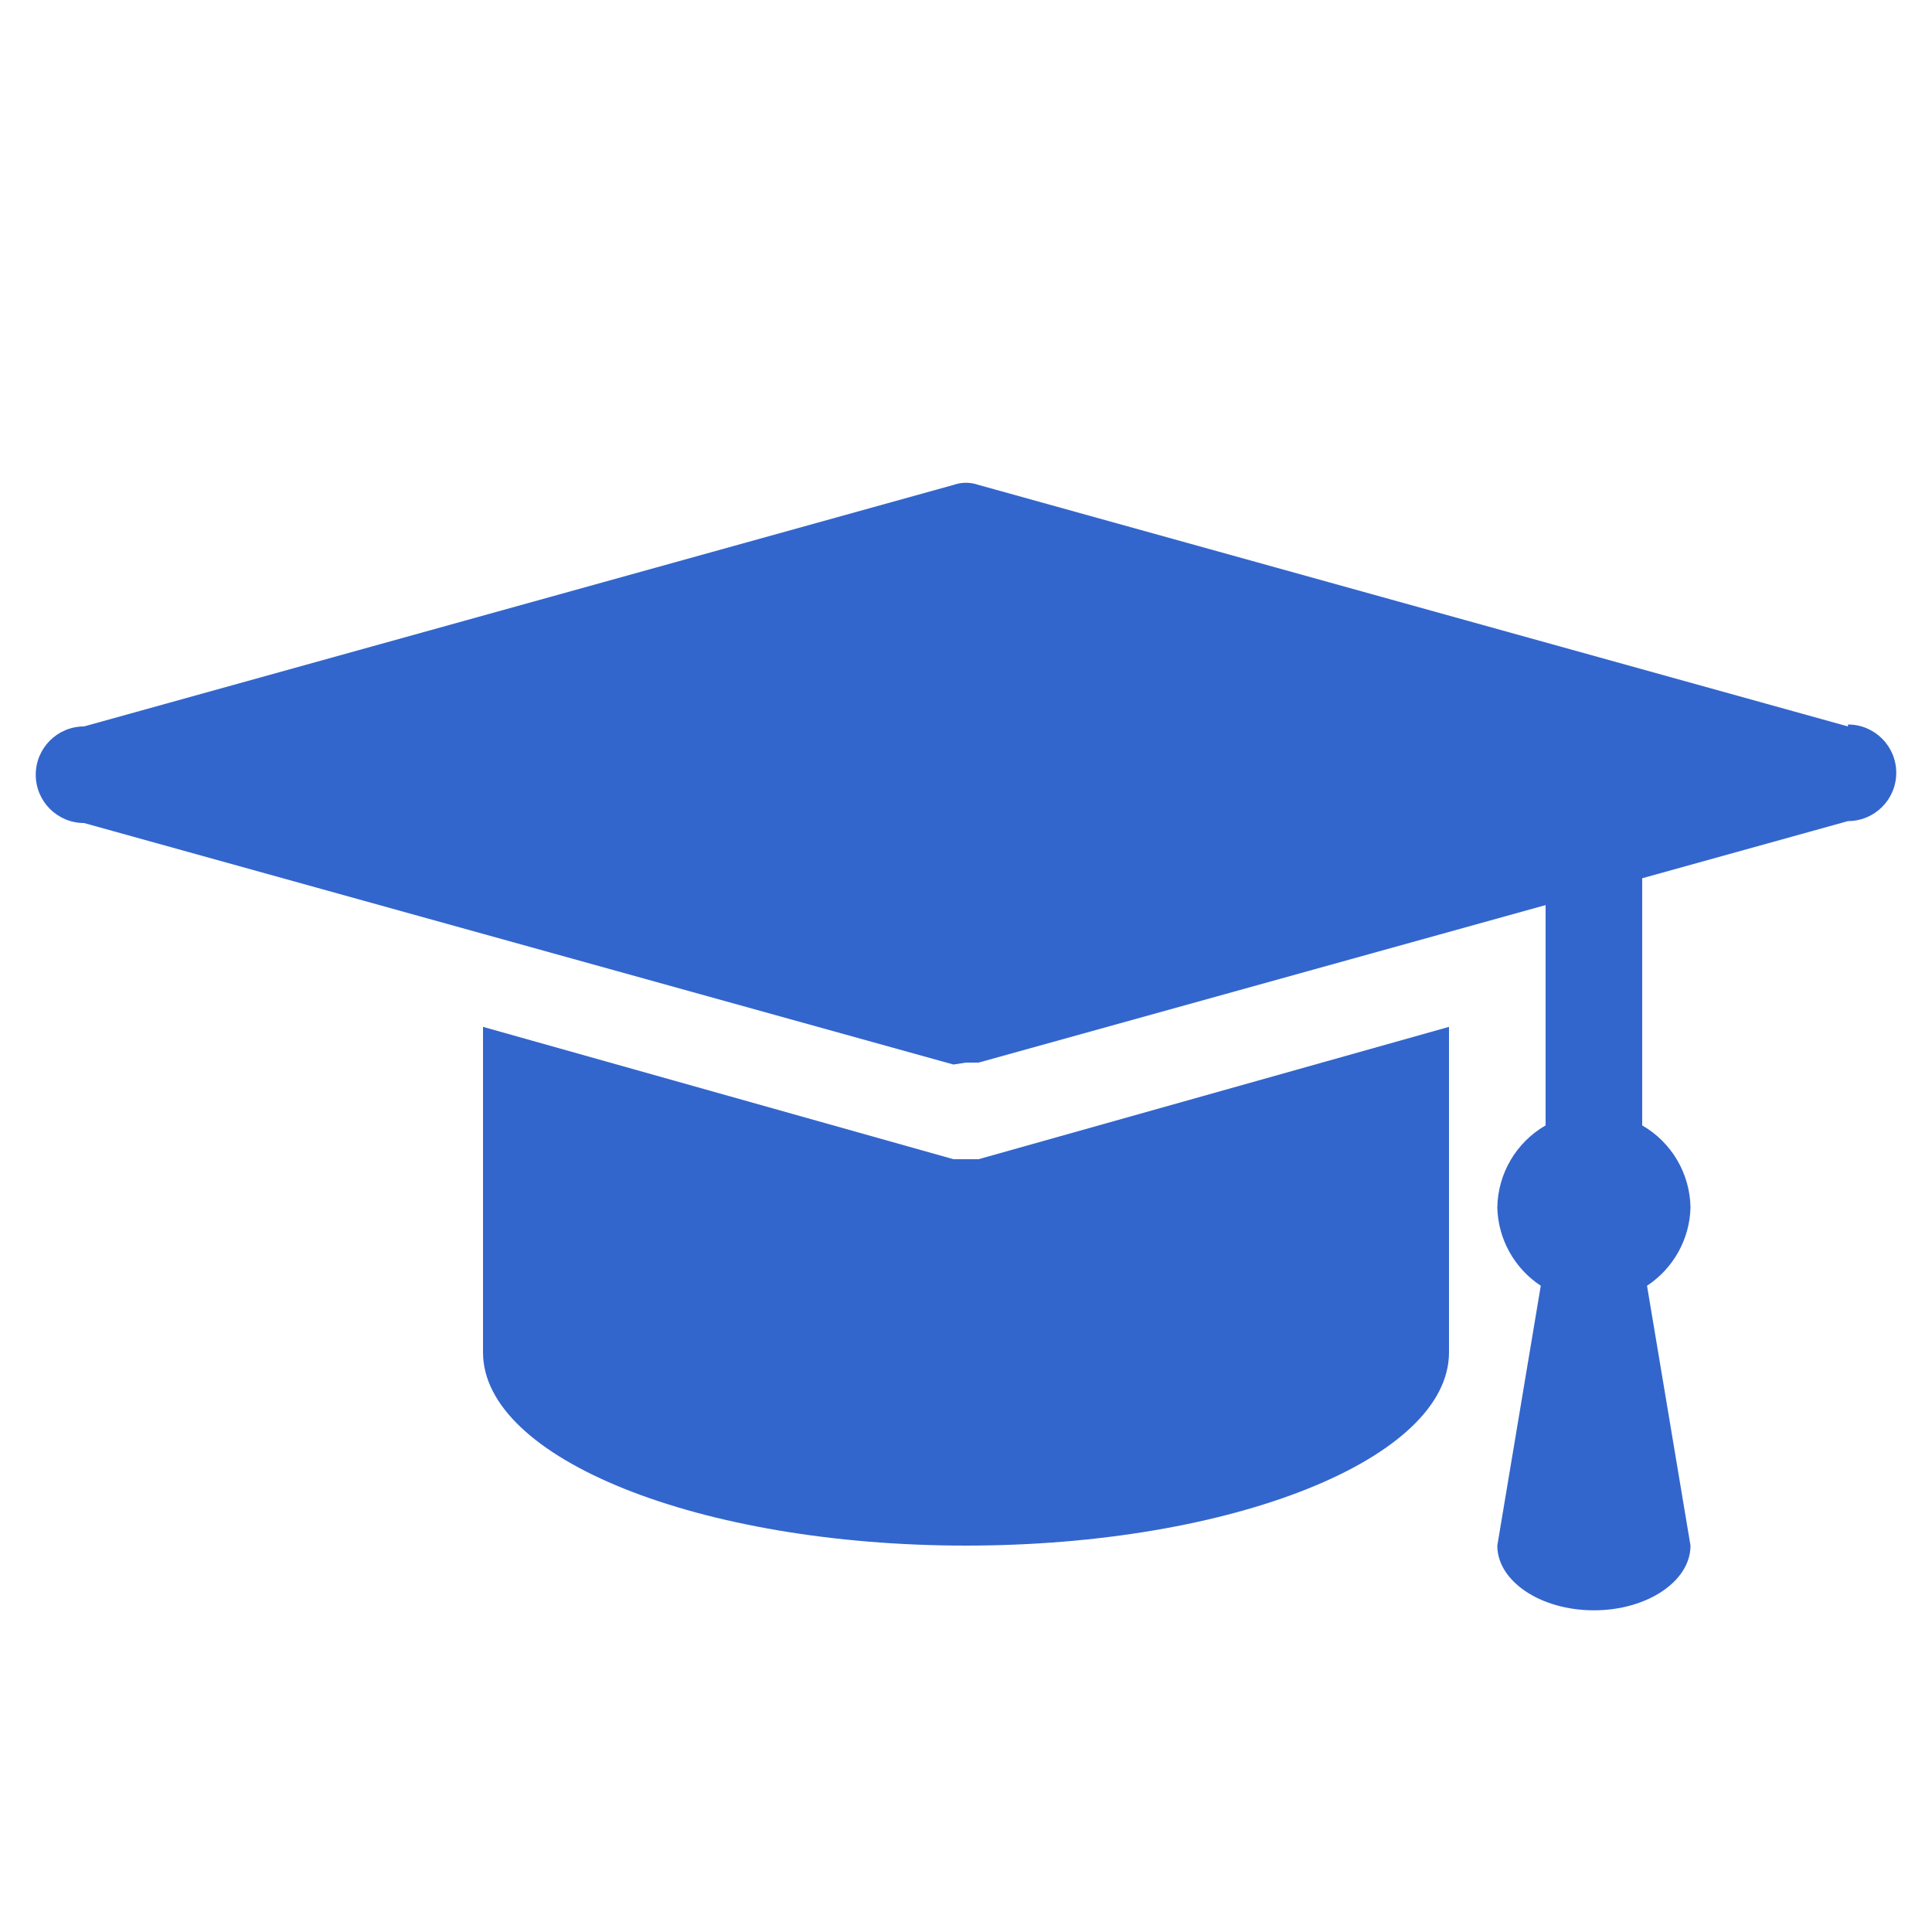
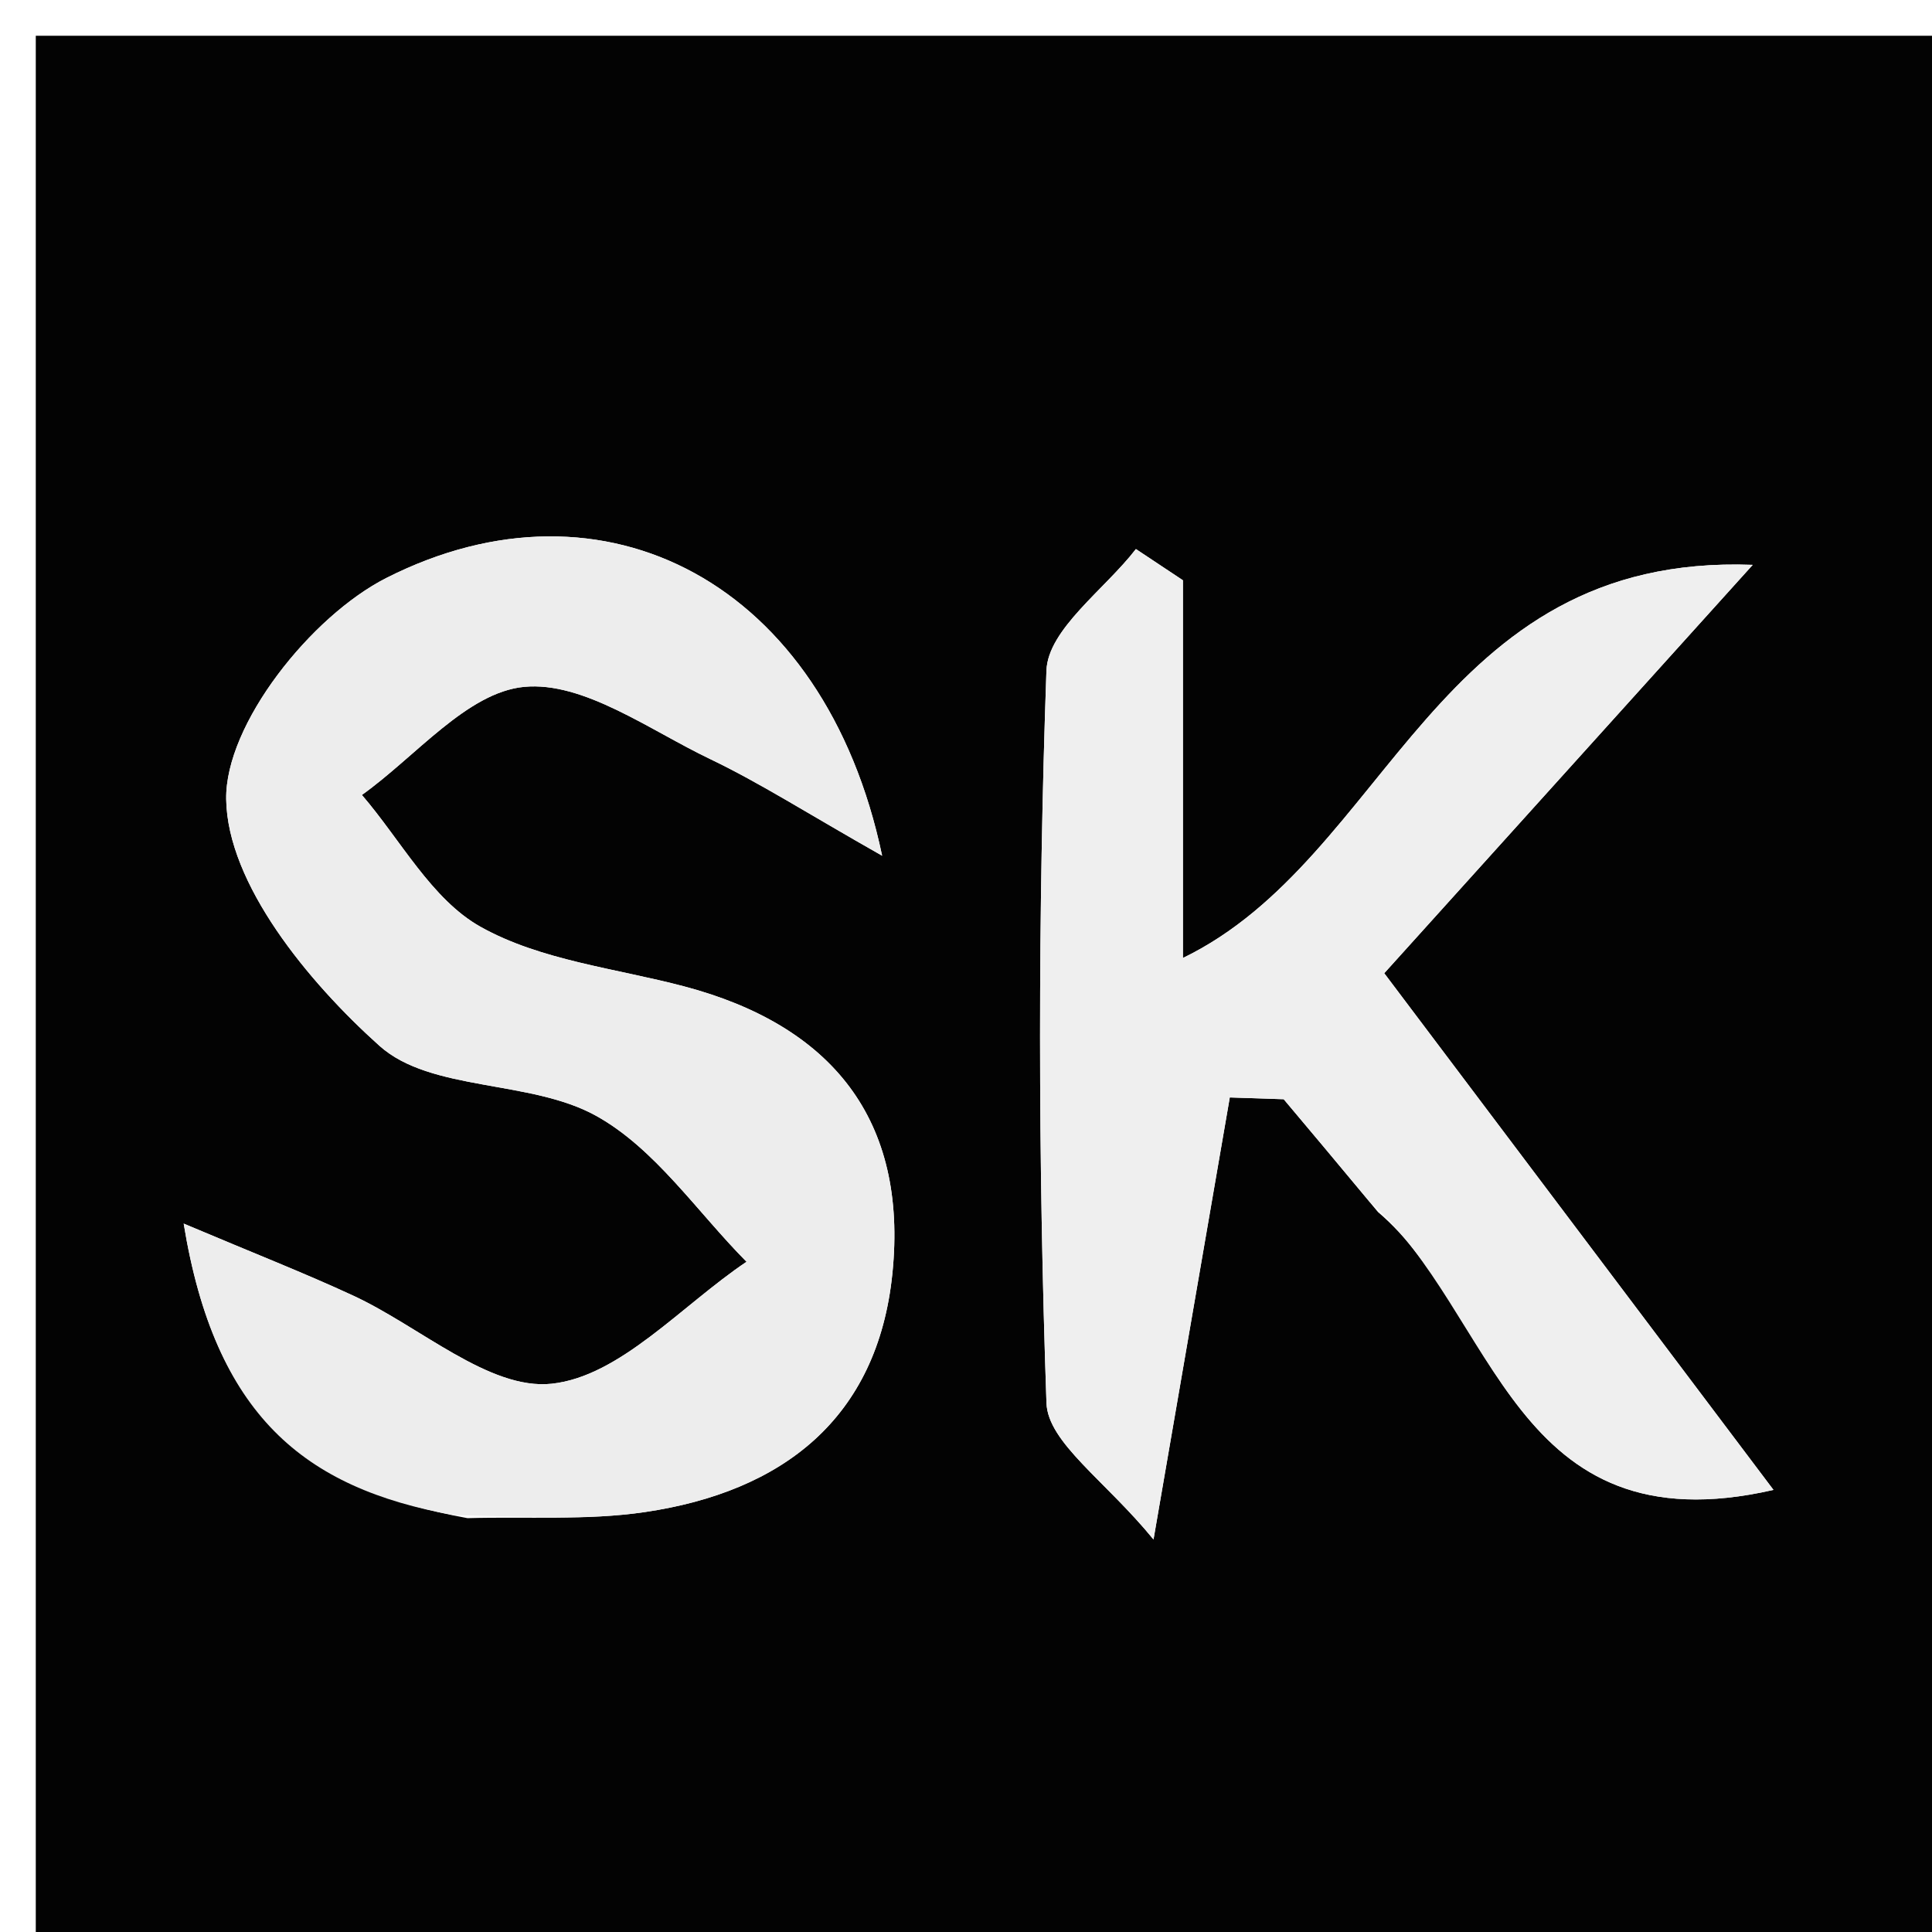
- <svg xmlns="http://www.w3.org/2000/svg" viewBox="2 2 20 20">
-   <path d="M12.13,14,12,14l-.13,0L7,12.63V16c0,1.1,2.24,2,5,2s5-.9,5-2V12.63Z" fill="#36c" />
-   <path d="M21.13,9.52l-9-2.5a.39.39,0,0,0-.26,0l-9,2.5a.5.5,0,0,0,0,1l9,2.5L12,13l.13,0,9-2.5a.5.5,0,0,0,0-1Z" fill="#36c" />
-   <path d="M19.5,14.5a1,1,0,0,0-.5-.85V10H18v3.65a1,1,0,0,0-.5.85,1,1,0,0,0,.45.81L17.5,18c0,.37.45.67,1,.67s1-.3,1-.67l-.45-2.69A1,1,0,0,0,19.5,14.5Z" fill="#36c" />
+ <svg xmlns="http://www.w3.org/2000/svg" version="1.1" id="Layer_1" x="0px" y="0px" width="100%" viewBox="0 0 54 54" enable-background="new 0 0 54 54" xml:space="preserve">
+   <path fill="#030303" opacity="1" stroke="none" d=" M30,55   C20,55 10.5,55 1,55   C1,37 1,19 1,1   C19,1 37,1 55,1   C55,19 55,37 55,55   C46.833,55 38.667,55 30,55  M13.066,42.433   C14.72,42.387 16.398,42.502 18.024,42.263   C21.865,41.696 24.529,39.656 24.943,35.592   C25.379,31.297 23.252,28.663 19.124,27.57   C17.203,27.062 15.109,26.846 13.427,25.902   C12.064,25.136 11.2,23.48 10.115,22.219   C11.62,21.146 13.056,19.351 14.649,19.198   C16.308,19.039 18.148,20.403 19.853,21.218   C21.237,21.881 22.538,22.717 24.656,23.918   C23.051,16.279 16.882,13.073 10.801,16.153   C8.692,17.222 6.291,20.243 6.322,22.339   C6.357,24.703 8.611,27.443 10.606,29.231   C12.042,30.518 14.825,30.17 16.657,31.185   C18.308,32.098 19.482,33.872 20.866,35.267   C19.059,36.48 17.334,38.472 15.419,38.676   C13.677,38.861 11.741,37.077 9.867,36.211   C8.531,35.592 7.157,35.054 5.134,34.2   C6.01,39.553 8.486,41.595 13.066,42.433  M38.515,33.877   C41.823,36.675 42.254,43.321 49.569,41.643   C45.808,36.65 42.273,31.959 38.69,27.202   C42.073,23.452 45.151,20.042 48.989,15.788   C40.081,15.455 38.851,23.972 33.063,26.776   C33.063,23.048 33.063,19.633 33.063,16.219   C32.625,15.928 32.187,15.637 31.749,15.346   C30.876,16.479 29.289,17.586 29.248,18.747   C29.009,25.563 29.012,32.396 29.249,39.212   C29.287,40.323 30.894,41.379 32.241,43.029   C33.123,37.918 33.748,34.296 34.373,30.674   C34.875,30.69 35.377,30.707 35.88,30.724   C36.602,31.582 37.324,32.441 38.515,33.877  z" />
+   <path fill="#EDEDED" opacity="1" stroke="none" d=" M12.684,42.348   C8.486,41.595 6.01,39.553 5.134,34.2   C7.157,35.054 8.531,35.592 9.867,36.211   C11.741,37.077 13.677,38.861 15.419,38.676   C17.334,38.472 19.059,36.48 20.866,35.267   C19.482,33.872 18.308,32.098 16.657,31.185   C14.825,30.17 12.042,30.518 10.606,29.231   C8.611,27.443 6.357,24.703 6.322,22.339   C6.291,20.243 8.692,17.222 10.801,16.153   C16.882,13.073 23.051,16.279 24.656,23.918   C22.538,22.717 21.237,21.881 19.853,21.218   C18.148,20.403 16.308,19.039 14.649,19.198   C13.056,19.351 11.62,21.146 10.115,22.219   C11.2,23.48 12.064,25.136 13.427,25.902   C15.109,26.846 17.203,27.062 19.124,27.57   C23.252,28.663 25.379,31.297 24.943,35.592   C24.529,39.656 21.865,41.696 18.024,42.263   C16.398,42.502 14.72,42.387 12.684,42.348  z" />
+   <path fill="#EFEFEF" opacity="1" stroke="none" d=" M38.28,33.588   C37.324,32.441 36.602,31.582 35.88,30.724   C35.377,30.707 34.875,30.69 34.373,30.674   C33.748,34.296 33.123,37.918 32.241,43.029   C30.894,41.379 29.287,40.323 29.249,39.212   C29.012,32.396 29.009,25.563 29.248,18.747   C29.289,17.586 30.876,16.479 31.749,15.346   C32.187,15.637 32.625,15.928 33.063,16.219   C33.063,19.633 33.063,23.048 33.063,26.776   C38.851,23.972 40.081,15.455 48.989,15.788   C45.151,20.042 42.073,23.452 38.69,27.202   C42.273,31.959 45.808,36.65 49.569,41.643   C42.254,43.321 41.823,36.675 38.28,33.588  z" />
</svg>
